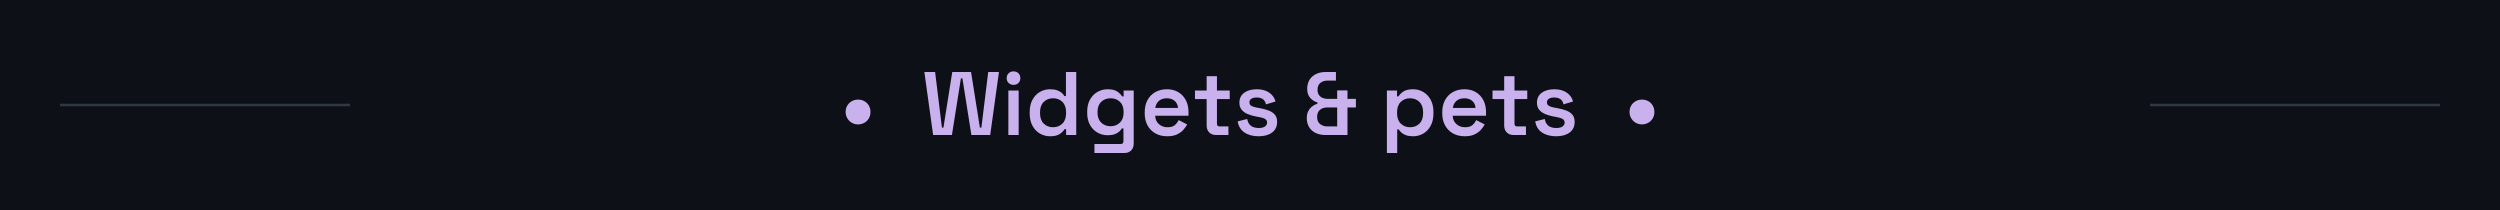
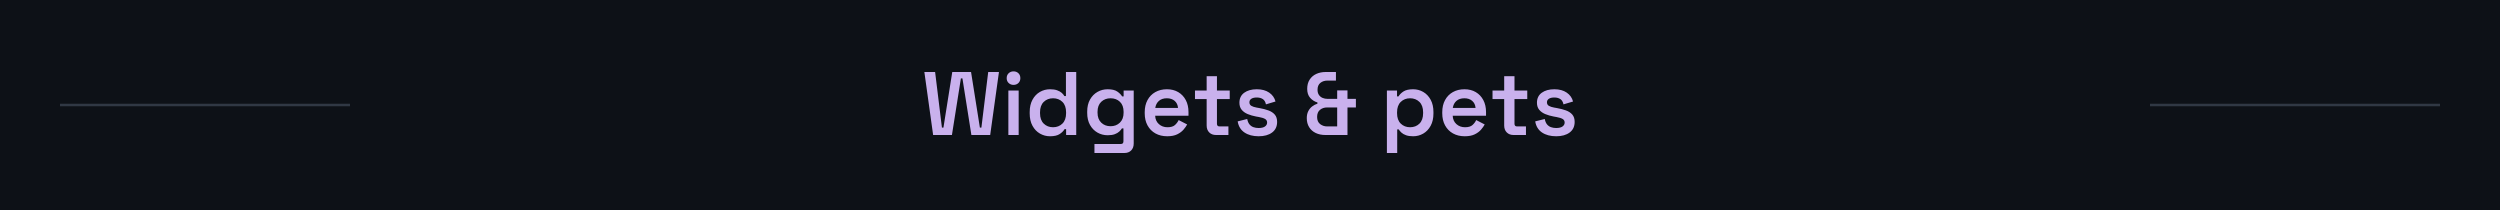
<svg xmlns="http://www.w3.org/2000/svg" width="1000" height="84" viewBox="0 0 1000 84" role="img" aria-label="Widgets &amp; pets">
  <rect width="1000" height="84" fill="#0d1117" />
  <path d="M24 42H140M860 42H976" stroke="#303844" />
-   <g transform="translate(336.200 54.000) scale(0.036 -0.036)" fill="#c9b1ed">
-     <path d="M194.688 117.825Q156.675 117.825 125.488 135.95Q94.3 154.075 75.675 185.587Q57.05 217.1 57.05 255.937Q57.05 294.775 74.85 325.875Q92.65 356.975 124.27 375.1Q155.891 393.225 195.1 393.225Q235.175 393.225 266.18 375.475Q297.185 357.725 315.168 326.663Q333.151 295.6 333.151 255.525Q333.151 215.45 314.714 184.387Q296.277 153.325 264.489 135.575Q232.7 117.825 194.688 117.825ZM1029.174 0.0 931.75 700.0H1051.201L1126.9 82.551H1143.85L1241.825 700.0H1450.576L1548.55 82.551H1565.5L1641.2 700.0H1760.651L1663.226 0.0H1454.3L1354.675 629H1337.725L1238.101 0.0ZM1865.15 0.0V494.25H1979.601V0.0ZM1922.375 556.8Q1890.475 556.8 1868.462 577.575Q1846.45 598.35 1846.45 631.9Q1846.45 665.625 1868.462 686.313Q1890.475 707 1922.375 707Q1955.275 707 1976.788 686.313Q1998.301 665.625 1998.301 631.9Q1998.301 598.35 1976.788 577.575Q1955.275 556.8 1922.375 556.8ZM2327.9 -14.0Q2267.85 -14.0 2216.087 15.675Q2164.325 45.35 2133.237 102.262Q2102.15 159.175 2102.15 239.475V254.775Q2102.15 335.075 2133.15 391.988Q2164.15 448.9 2215.587 478.575Q2267.025 508.25 2327.9 508.25Q2374.475 508.25 2406.112 497.05Q2437.749 485.85 2457.537 468.713Q2477.324 451.575 2487.849 432.35H2504.799V700.0H2619.25V0.0H2506.799V65.075H2489.849Q2472.149 34.975 2435.074 10.487Q2398 -14.0 2327.9 -14.0ZM2361.7 86.201Q2424.075 86.201 2465.262 126.413Q2506.449 166.625 2506.449 242.3V251.95Q2506.449 327.625 2465.674 367.837Q2424.9 408.049 2361.7 408.049Q2299.5 408.049 2258.225 367.837Q2216.951 327.625 2216.951 251.95V242.3Q2216.951 166.625 2258.225 126.413Q2299.5 86.201 2361.7 86.201ZM2741.15 245.125V260.425Q2741.15 338.25 2772.237 393.663Q2803.325 449.075 2855.087 478.663Q2906.85 508.25 2968.55 508.25Q3038.65 508.25 3075.312 482.938Q3111.974 457.625 3128.849 429.175H3145.799V494.25H3257.9V-94.3Q3257.9 -142.675 3229.825 -171.337Q3201.75 -200.0 3153.675 -200.0H2821.675V-99.799H3115.274Q3143.799 -99.799 3143.799 -69.799V73.2H3126.849Q3116.324 55.8 3097.362 38.162Q3078.399 20.525 3047.174 8.913Q3015.95 -2.7 2968.55 -2.7Q2906.85 -2.7 2855 26.888Q2803.15 56.475 2772.15 111.975Q2741.15 167.475 2741.15 245.125ZM3000.7 97.501Q3063.075 97.501 3104.262 137.126Q3145.449 176.75 3145.449 247.95V257.6Q3145.449 329.8 3104.674 368.925Q3063.9 408.049 3000.7 408.049Q2938.5 408.049 2897.225 368.925Q2855.951 329.8 2855.951 257.6V247.95Q2855.951 176.75 2897.225 137.126Q2938.5 97.501 3000.7 97.501ZM3629.8 -14.0Q3555.625 -14.0 3499.3 17.5Q3442.975 49.0 3411.562 106.413Q3380.15 163.825 3380.15 241.125V253.125Q3380.15 330.6 3411.15 387.925Q3442.15 445.25 3497.887 476.75Q3553.625 508.25 3626.925 508.25Q3699.05 508.25 3752.787 476.45Q3806.525 444.65 3836.525 387.85Q3866.525 331.05 3866.525 255.4V214.325H3496.251Q3498.426 156.325 3537.313 121.263Q3576.2 86.201 3633.1 86.201Q3688.725 86.201 3715.912 110.601Q3743.099 135 3757.324 165.975L3851.75 117.225Q3837.575 90.0 3811.075 59.325Q3784.575 28.65 3740.925 7.325Q3697.275 -14.0 3629.8 -14.0ZM3497.251 300.975H3750.249Q3746.249 350.275 3712.862 379.162Q3679.475 408.049 3626.1 408.049Q3571.25 408.049 3538.1 379.162Q3504.951 350.275 3497.251 300.975ZM4172.7 0.0Q4125.45 0.0 4096.875 28.663Q4068.3 57.325 4068.3 105.7V399H3938.7V494.25H4068.3V653.15H4182.75V494.25H4324.7V399H4182.75V125.251Q4182.75 95.251 4211.1 95.251H4310.25V0.0ZM4645.875 -14.0Q4550.45 -14.0 4488.362 28.0Q4426.275 70.0 4413.1 151.325L4519.126 178.0Q4526.301 139.85 4544.2 118.013Q4562.1 96.175 4588.525 86.888Q4614.95 77.601 4645.875 77.601Q4692.675 77.601 4716.387 94.675Q4740.099 111.75 4740.099 138.25Q4740.099 164.925 4717.562 178.212Q4695.025 191.5 4648.75 199.85L4617.6 205.375Q4566.65 215.025 4524.7 232.35Q4482.75 249.675 4457.537 280.15Q4432.325 310.625 4432.325 358.4Q4432.325 430.475 4485.537 469.363Q4538.75 508.25 4625.7 508.25Q4708.7 508.25 4762.913 471.163Q4817.125 434.075 4833.425 372.15L4727.099 340.35Q4718.749 381.85 4691.975 399.25Q4665.2 416.65 4625.7 416.65Q4586.375 416.65 4564.925 402.662Q4543.476 388.675 4543.476 363.35Q4543.476 336.55 4565.225 323.825Q4586.975 311.1 4624.125 304.575L4655.275 299.05Q4710.225 289.4 4754.762 273.075Q4799.3 256.75 4825.275 226.688Q4851.25 196.625 4851.25 145.675Q4851.25 69.25 4795.538 27.625Q4739.825 -14.0 4645.875 -14.0ZM5387.675 0.0Q5326.725 0.0 5280.137 22.325Q5233.55 44.65 5207.2 86.888Q5180.85 129.125 5180.85 188.125Q5180.85 231.3 5196.787 263.475Q5212.725 295.65 5239.812 316.825Q5266.9 338.0 5299.375 348.175V361.475Q5250.425 376.3 5217.987 413.388Q5185.55 450.475 5185.55 512.525Q5185.55 573.35 5212.725 615.262Q5239.9 657.175 5286.312 678.587Q5332.725 700.0 5391.675 700.0H5504.874V604.749H5411.525Q5363.9 604.749 5332.125 579.262Q5300.35 553.775 5300.35 502.925Q5300.35 467.65 5315.813 445.25Q5331.275 422.85 5356.438 412.15Q5381.6 401.45 5411.525 401.45H5518.674V495.825H5633.125V401.45H5726.525V306.2H5633.125V0.0ZM5407.525 95.251H5518.674V306.2H5407.525Q5360.375 306.2 5328.013 279.8Q5295.651 253.4 5295.651 200.725Q5295.651 147.225 5329.338 121.238Q5363.025 95.251 5407.525 95.251ZM6071.15 -200.0V494.25H6183.601V429.175H6200.551Q6218.251 460.1 6255.738 484.175Q6293.225 508.25 6362.5 508.25Q6423.375 508.25 6474.725 478.575Q6526.075 448.9 6557.163 392.075Q6588.25 335.25 6588.25 254.775V239.475Q6588.25 159.175 6557.25 102.262Q6526.25 45.35 6474.9 15.675Q6423.55 -14.0 6362.5 -14.0Q6316.1 -14.0 6284.375 -2.8Q6252.651 8.4 6233.276 26.037Q6213.901 43.675 6202.551 61.9H6185.601V-200.0ZM6328.7 86.201Q6391.9 86.201 6432.674 126.413Q6473.449 166.625 6473.449 242.3V251.95Q6473.449 327.625 6432.262 367.837Q6391.075 408.049 6328.7 408.049Q6266.5 408.049 6225.225 367.837Q6183.951 327.625 6183.951 251.95V242.3Q6183.951 166.625 6225.225 126.413Q6266.5 86.201 6328.7 86.201ZM6935.8 -14.0Q6861.625 -14.0 6805.3 17.5Q6748.975 49.0 6717.562 106.413Q6686.15 163.825 6686.15 241.125V253.125Q6686.15 330.6 6717.15 387.925Q6748.15 445.25 6803.887 476.75Q6859.625 508.25 6932.925 508.25Q7005.05 508.25 7058.787 476.45Q7112.525 444.65 7142.525 387.85Q7172.525 331.05 7172.525 255.4V214.325H6802.251Q6804.426 156.325 6843.313 121.263Q6882.2 86.201 6939.1 86.201Q6994.725 86.201 7021.912 110.601Q7049.099 135 7063.324 165.975L7157.75 117.225Q7143.575 90.0 7117.075 59.325Q7090.575 28.65 7046.925 7.325Q7003.275 -14.0 6935.8 -14.0ZM6803.251 300.975H7056.249Q7052.249 350.275 7018.862 379.162Q6985.475 408.049 6932.1 408.049Q6877.25 408.049 6844.1 379.162Q6810.951 350.275 6803.251 300.975ZM7478.7 0.0Q7431.45 0.0 7402.875 28.663Q7374.3 57.325 7374.3 105.7V399H7244.7V494.25H7374.3V653.15H7488.75V494.25H7630.7V399H7488.75V125.251Q7488.75 95.251 7517.1 95.251H7616.25V0.0ZM7951.875 -14.0Q7856.45 -14.0 7794.362 28.0Q7732.275 70.0 7719.1 151.325L7825.126 178.0Q7832.301 139.85 7850.2 118.013Q7868.1 96.175 7894.525 86.888Q7920.95 77.601 7951.875 77.601Q7998.675 77.601 8022.387 94.675Q8046.099 111.75 8046.099 138.25Q8046.099 164.925 8023.562 178.212Q8001.025 191.5 7954.75 199.85L7923.6 205.375Q7872.65 215.025 7830.7 232.35Q7788.75 249.675 7763.537 280.15Q7738.325 310.625 7738.325 358.4Q7738.325 430.475 7791.537 469.363Q7844.75 508.25 7931.7 508.25Q8014.7 508.25 8068.913 471.163Q8123.125 434.075 8139.425 372.15L8033.099 340.35Q8024.749 381.85 7997.975 399.25Q7971.2 416.65 7931.7 416.65Q7892.375 416.65 7870.925 402.662Q7849.476 388.675 7849.476 363.35Q7849.476 336.55 7871.225 323.825Q7892.975 311.1 7930.125 304.575L7961.275 299.05Q8016.225 289.4 8060.762 273.075Q8105.3 256.75 8131.275 226.688Q8157.25 196.625 8157.25 145.675Q8157.25 69.25 8101.538 27.625Q8045.825 -14.0 7951.875 -14.0ZM8904.688 117.825Q8866.675 117.825 8835.488 135.95Q8804.3 154.075 8785.675 185.587Q8767.05 217.1 8767.05 255.937Q8767.05 294.775 8784.85 325.875Q8802.65 356.975 8834.27 375.1Q8865.891 393.225 8905.1 393.225Q8945.175 393.225 8976.18 375.475Q9007.185 357.725 9025.168 326.663Q9043.151 295.6 9043.151 255.525Q9043.151 215.45 9024.714 184.387Q9006.277 153.325 8974.489 135.575Q8942.7 117.825 8904.688 117.825Z" />
+   <g transform="translate(368.600 54.000) scale(0.036 -0.036)" fill="#c9b1ed">
+     <path d="M129.174 0.0 31.75 700.0H151.201L226.9 82.551H243.85L341.825 700.0H550.576L648.55 82.551H665.5L741.2 700.0H860.651L763.226 0.0H554.3L454.675 629H437.725L338.101 0.0ZM965.15 0.0V494.25H1079.601V0.0ZM1022.375 556.8Q990.475 556.8 968.462 577.575Q946.45 598.35 946.45 631.9Q946.45 665.625 968.462 686.313Q990.475 707 1022.375 707Q1055.275 707 1076.788 686.313Q1098.301 665.625 1098.301 631.9Q1098.301 598.35 1076.788 577.575Q1055.275 556.8 1022.375 556.8ZM1427.9 -14.0Q1367.85 -14.0 1316.087 15.675Q1264.325 45.35 1233.237 102.262Q1202.15 159.175 1202.15 239.475V254.775Q1202.15 335.075 1233.15 391.988Q1264.15 448.9 1315.587 478.575Q1367.025 508.25 1427.9 508.25Q1474.475 508.25 1506.112 497.05Q1537.749 485.85 1557.537 468.713Q1577.324 451.575 1587.849 432.35H1604.799V700.0H1719.25V0.0H1606.799V65.075H1589.849Q1572.149 34.975 1535.074 10.487Q1498 -14.0 1427.9 -14.0ZM1461.7 86.201Q1524.075 86.201 1565.262 126.413Q1606.449 166.625 1606.449 242.3V251.95Q1606.449 327.625 1565.674 367.837Q1524.9 408.049 1461.7 408.049Q1399.5 408.049 1358.225 367.837Q1316.951 327.625 1316.951 251.95V242.3Q1316.951 166.625 1358.225 126.413Q1399.5 86.201 1461.7 86.201ZM1841.15 245.125V260.425Q1841.15 338.25 1872.237 393.663Q1903.325 449.075 1955.087 478.663Q2006.85 508.25 2068.55 508.25Q2138.65 508.25 2175.312 482.938Q2211.974 457.625 2228.849 429.175H2245.799V494.25H2357.9V-94.3Q2357.9 -142.675 2329.825 -171.337Q2301.75 -200.0 2253.675 -200.0H1921.675V-99.799H2215.274Q2243.799 -99.799 2243.799 -69.799V73.2H2226.849Q2216.324 55.8 2197.362 38.162Q2178.399 20.525 2147.174 8.913Q2115.95 -2.7 2068.55 -2.7Q2006.85 -2.7 1955 26.888Q1903.15 56.475 1872.15 111.975Q1841.15 167.475 1841.15 245.125ZM2100.7 97.501Q2163.075 97.501 2204.262 137.126Q2245.449 176.75 2245.449 247.95V257.6Q2245.449 329.8 2204.674 368.925Q2163.9 408.049 2100.7 408.049Q2038.5 408.049 1997.225 368.925Q1955.951 329.8 1955.951 257.6V247.95Q1955.951 176.75 1997.225 137.126Q2038.5 97.501 2100.7 97.501ZM2729.8 -14.0Q2655.625 -14.0 2599.3 17.5Q2542.975 49.0 2511.562 106.413Q2480.15 163.825 2480.15 241.125V253.125Q2480.15 330.6 2511.15 387.925Q2542.15 445.25 2597.887 476.75Q2653.625 508.25 2726.925 508.25Q2799.05 508.25 2852.787 476.45Q2906.525 444.65 2936.525 387.85Q2966.525 331.05 2966.525 255.4V214.325H2596.251Q2598.426 156.325 2637.313 121.263Q2676.2 86.201 2733.1 86.201Q2788.725 86.201 2815.912 110.601Q2843.099 135 2857.324 165.975L2951.75 117.225Q2937.575 90.0 2911.075 59.325Q2884.575 28.65 2840.925 7.325Q2797.275 -14.0 2729.8 -14.0ZM2597.251 300.975H2850.249Q2846.249 350.275 2812.862 379.162Q2779.475 408.049 2726.1 408.049Q2671.25 408.049 2638.1 379.162Q2604.951 350.275 2597.251 300.975ZM3272.7 0.0Q3225.45 0.0 3196.875 28.663Q3168.3 57.325 3168.3 105.7V399H3038.7V494.25H3168.3V653.15H3282.75V494.25H3424.7V399H3282.75V125.251Q3282.75 95.251 3311.1 95.251H3410.25V0.0ZM3745.875 -14.0Q3650.45 -14.0 3588.362 28.0Q3526.275 70.0 3513.1 151.325L3619.126 178.0Q3626.301 139.85 3644.2 118.013Q3662.1 96.175 3688.525 86.888Q3714.95 77.601 3745.875 77.601Q3792.675 77.601 3816.387 94.675Q3840.099 111.75 3840.099 138.25Q3840.099 164.925 3817.562 178.212Q3795.025 191.5 3748.75 199.85L3717.6 205.375Q3666.65 215.025 3624.7 232.35Q3582.75 249.675 3557.537 280.15Q3532.325 310.625 3532.325 358.4Q3532.325 430.475 3585.537 469.363Q3638.75 508.25 3725.7 508.25Q3808.7 508.25 3862.913 471.163Q3917.125 434.075 3933.425 372.15L3827.099 340.35Q3818.749 381.85 3791.975 399.25Q3765.2 416.65 3725.7 416.65Q3686.375 416.65 3664.925 402.662Q3643.476 388.675 3643.476 363.35Q3643.476 336.55 3665.225 323.825Q3686.975 311.1 3724.125 304.575L3755.275 299.05Q3810.225 289.4 3854.762 273.075Q3899.3 256.75 3925.275 226.688Q3951.25 196.625 3951.25 145.675Q3951.25 69.25 3895.538 27.625Q3839.825 -14.0 3745.875 -14.0ZM4487.675 0.0Q4426.725 0.0 4380.137 22.325Q4333.55 44.65 4307.2 86.888Q4280.85 129.125 4280.85 188.125Q4280.85 231.3 4296.787 263.475Q4312.725 295.65 4339.812 316.825Q4366.9 338.0 4399.375 348.175V361.475Q4350.425 376.3 4317.987 413.388Q4285.55 450.475 4285.55 512.525Q4285.55 573.35 4312.725 615.262Q4339.9 657.175 4386.312 678.587Q4432.725 700.0 4491.675 700.0H4604.874V604.749H4511.525Q4463.9 604.749 4432.125 579.262Q4400.35 553.775 4400.35 502.925Q4400.35 467.65 4415.813 445.25Q4431.275 422.85 4456.438 412.15Q4481.6 401.45 4511.525 401.45H4618.674V495.825H4733.125V401.45H4826.525V306.2H4733.125V0.0ZM4507.525 95.251H4618.674V306.2H4507.525Q4460.375 306.2 4428.013 279.8Q4395.651 253.4 4395.651 200.725Q4395.651 147.225 4429.338 121.238Q4463.025 95.251 4507.525 95.251ZM5171.15 -200.0V494.25H5283.601V429.175H5300.551Q5318.251 460.1 5355.738 484.175Q5393.225 508.25 5462.5 508.25Q5523.375 508.25 5574.725 478.575Q5626.075 448.9 5657.163 392.075Q5688.25 335.25 5688.25 254.775V239.475Q5688.25 159.175 5657.25 102.262Q5626.25 45.35 5574.9 15.675Q5523.55 -14.0 5462.5 -14.0Q5416.1 -14.0 5384.375 -2.8Q5352.651 8.4 5333.276 26.037Q5313.901 43.675 5302.551 61.9H5285.601V-200.0ZM5428.7 86.201Q5491.9 86.201 5532.674 126.413Q5573.449 166.625 5573.449 242.3V251.95Q5573.449 327.625 5532.262 367.837Q5491.075 408.049 5428.7 408.049Q5366.5 408.049 5325.225 367.837Q5283.951 327.625 5283.951 251.95V242.3Q5283.951 166.625 5325.225 126.413Q5366.5 86.201 5428.7 86.201ZM6035.8 -14.0Q5961.625 -14.0 5905.3 17.5Q5848.975 49.0 5817.562 106.413Q5786.15 163.825 5786.15 241.125V253.125Q5786.15 330.6 5817.15 387.925Q5848.15 445.25 5903.887 476.75Q5959.625 508.25 6032.925 508.25Q6105.05 508.25 6158.787 476.45Q6212.525 444.65 6242.525 387.85Q6272.525 331.05 6272.525 255.4V214.325H5902.251Q5904.426 156.325 5943.313 121.263Q5982.2 86.201 6039.1 86.201Q6094.725 86.201 6121.912 110.601Q6149.099 135 6163.324 165.975L6257.75 117.225Q6243.575 90.0 6217.075 59.325Q6190.575 28.65 6146.925 7.325Q6103.275 -14.0 6035.8 -14.0ZM5903.251 300.975H6156.249Q6152.249 350.275 6118.862 379.162Q6085.475 408.049 6032.1 408.049Q5977.25 408.049 5944.1 379.162Q5910.951 350.275 5903.251 300.975ZM6578.7 0.0Q6531.45 0.0 6502.875 28.663Q6474.3 57.325 6474.3 105.7V399H6344.7V494.25H6474.3V653.15H6588.75V494.25H6730.7V399H6588.75V125.251Q6588.75 95.251 6617.1 95.251H6716.25V0.0ZM7051.875 -14.0Q6956.45 -14.0 6894.362 28.0Q6832.275 70.0 6819.1 151.325L6925.126 178.0Q6932.301 139.85 6950.2 118.013Q6968.1 96.175 6994.525 86.888Q7020.95 77.601 7051.875 77.601Q7098.675 77.601 7122.387 94.675Q7146.099 111.75 7146.099 138.25Q7146.099 164.925 7123.562 178.212Q7101.025 191.5 7054.75 199.85L7023.6 205.375Q6972.65 215.025 6930.7 232.35Q6888.75 249.675 6863.537 280.15Q6838.325 310.625 6838.325 358.4Q6838.325 430.475 6891.537 469.363Q6944.75 508.25 7031.7 508.25Q7114.7 508.25 7168.913 471.163Q7223.125 434.075 7239.425 372.15L7133.099 340.35Q7124.749 381.85 7097.975 399.25Q7071.2 416.65 7031.7 416.65Q6992.375 416.65 6970.925 402.662Q6949.476 388.675 6949.476 363.35Q6949.476 336.55 6971.225 323.825Q6992.975 311.1 7030.125 304.575L7061.275 299.05Q7116.225 289.4 7160.762 273.075Q7205.3 256.75 7231.275 226.688Q7257.25 196.625 7257.25 145.675Q7257.25 69.25 7201.538 27.625Q7145.825 -14.0 7051.875 -14.0Z" />
  </g>
</svg>
